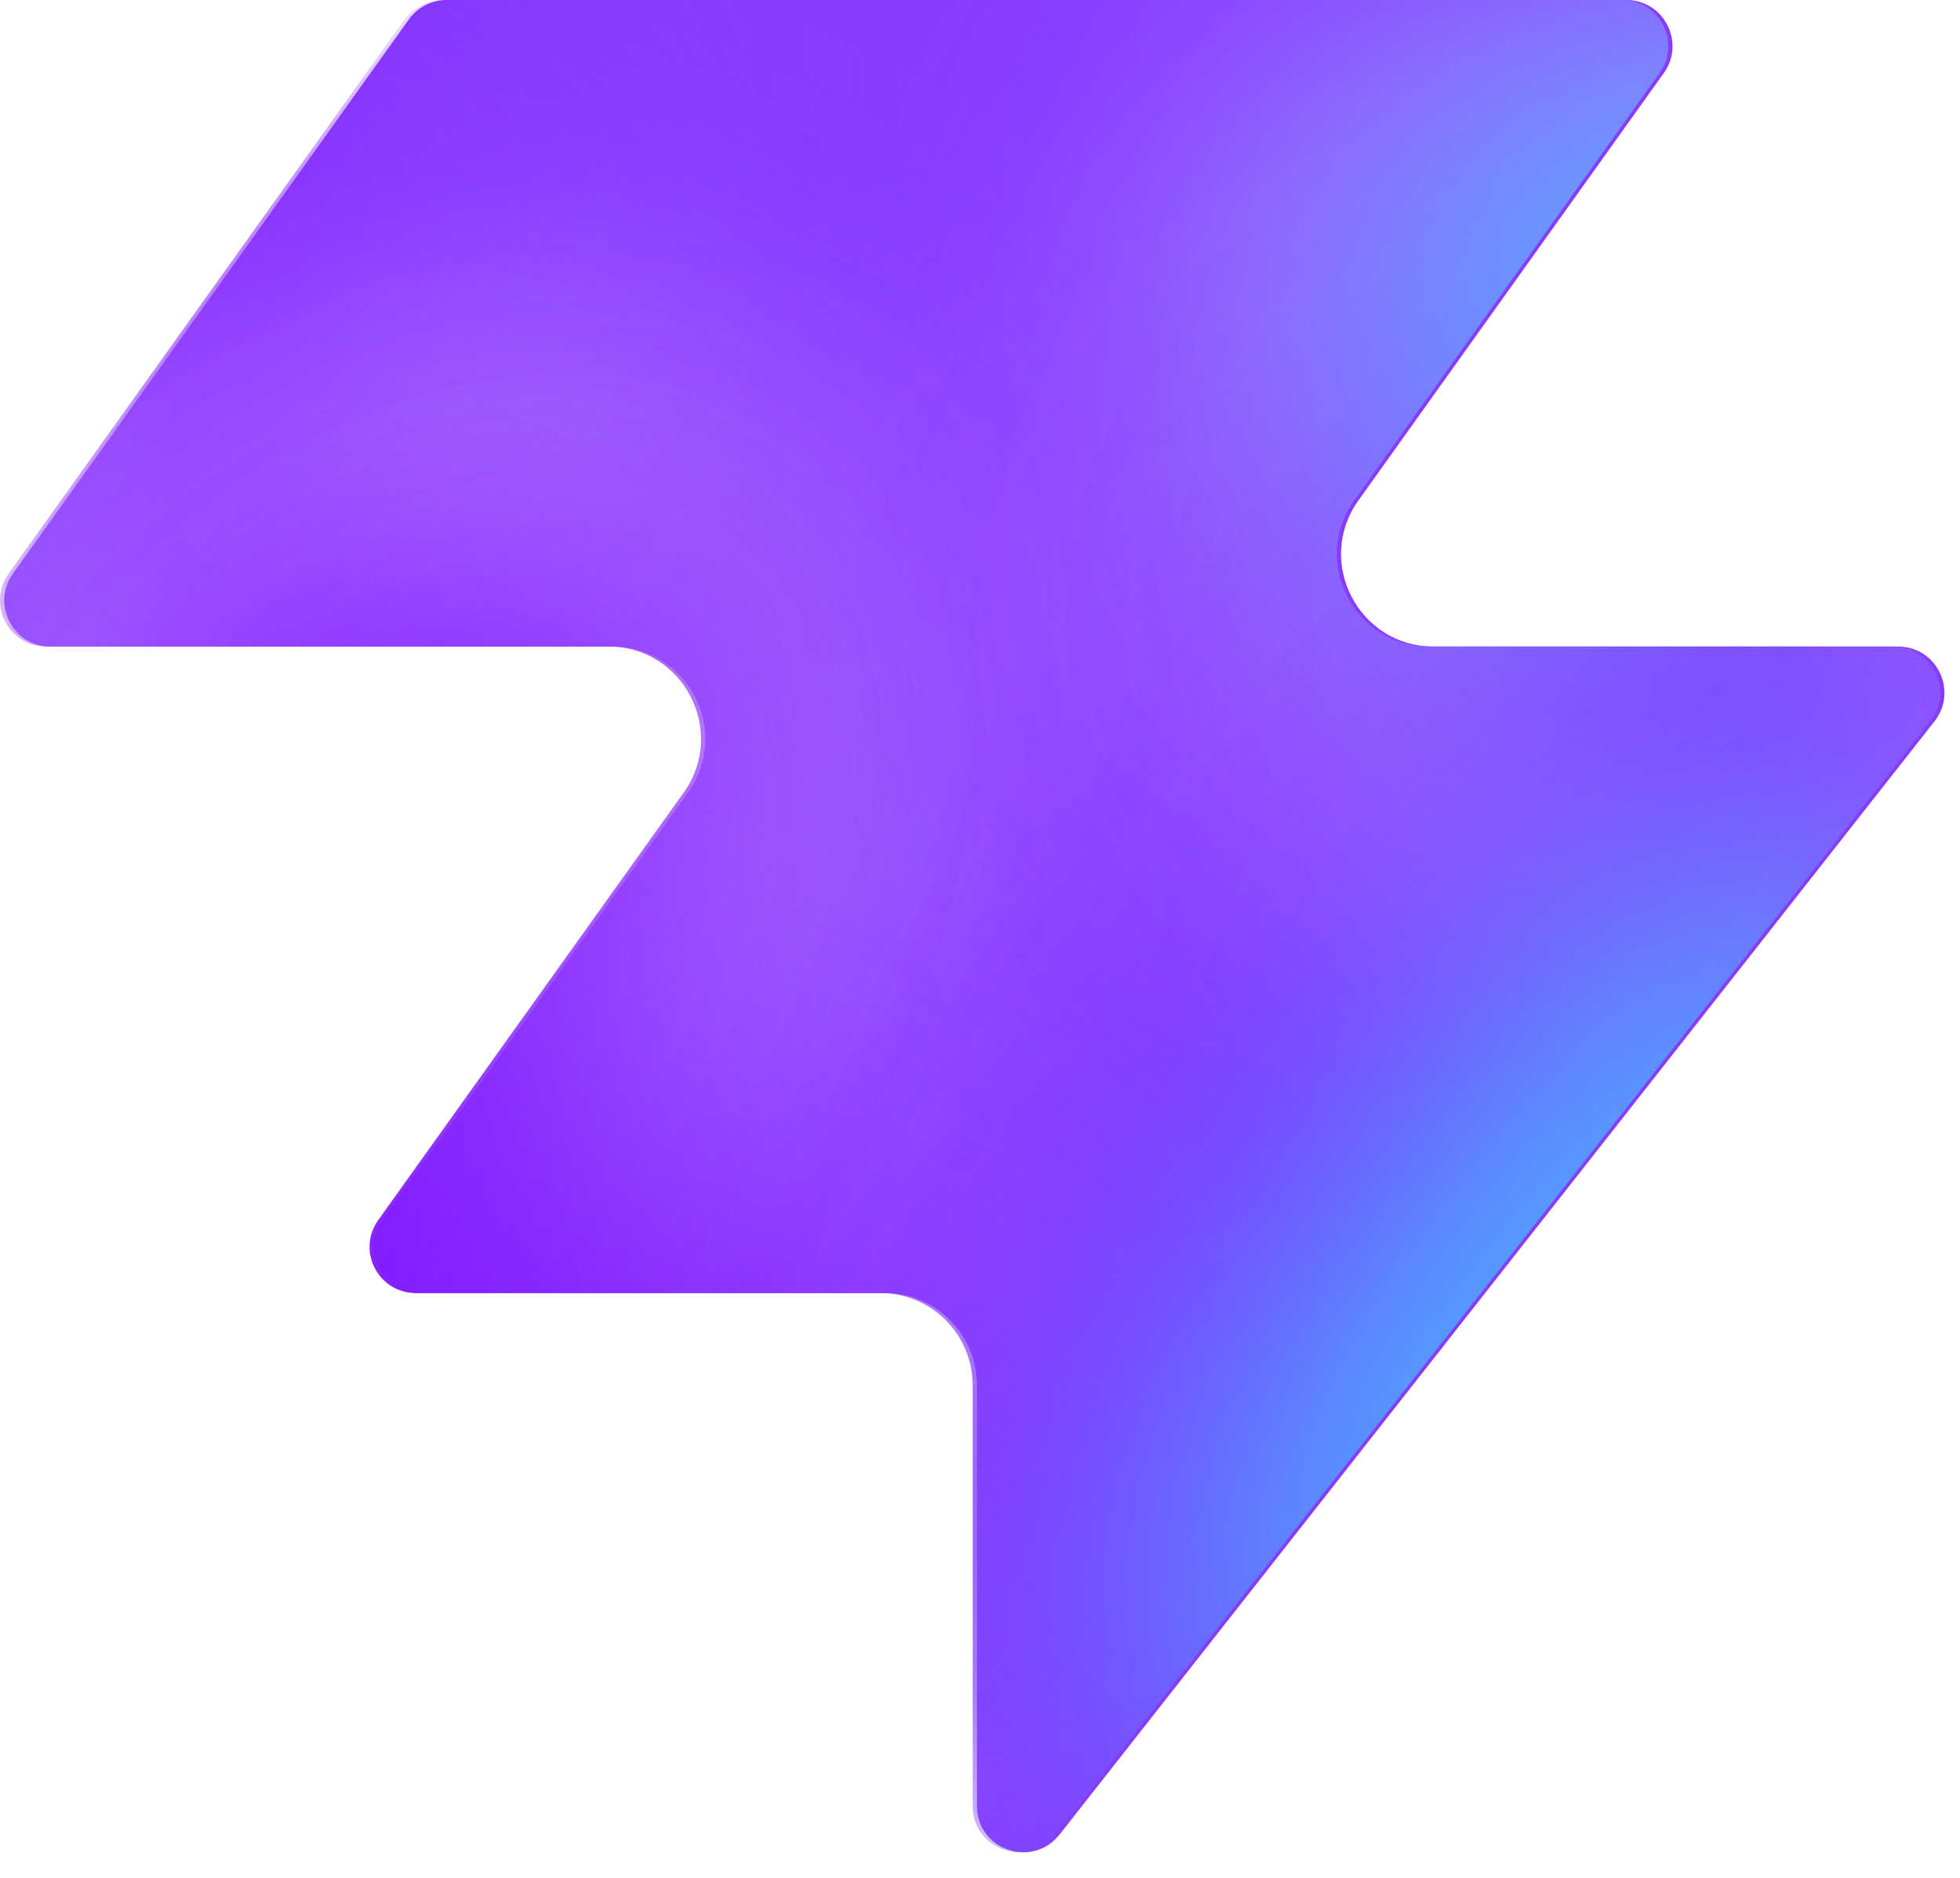
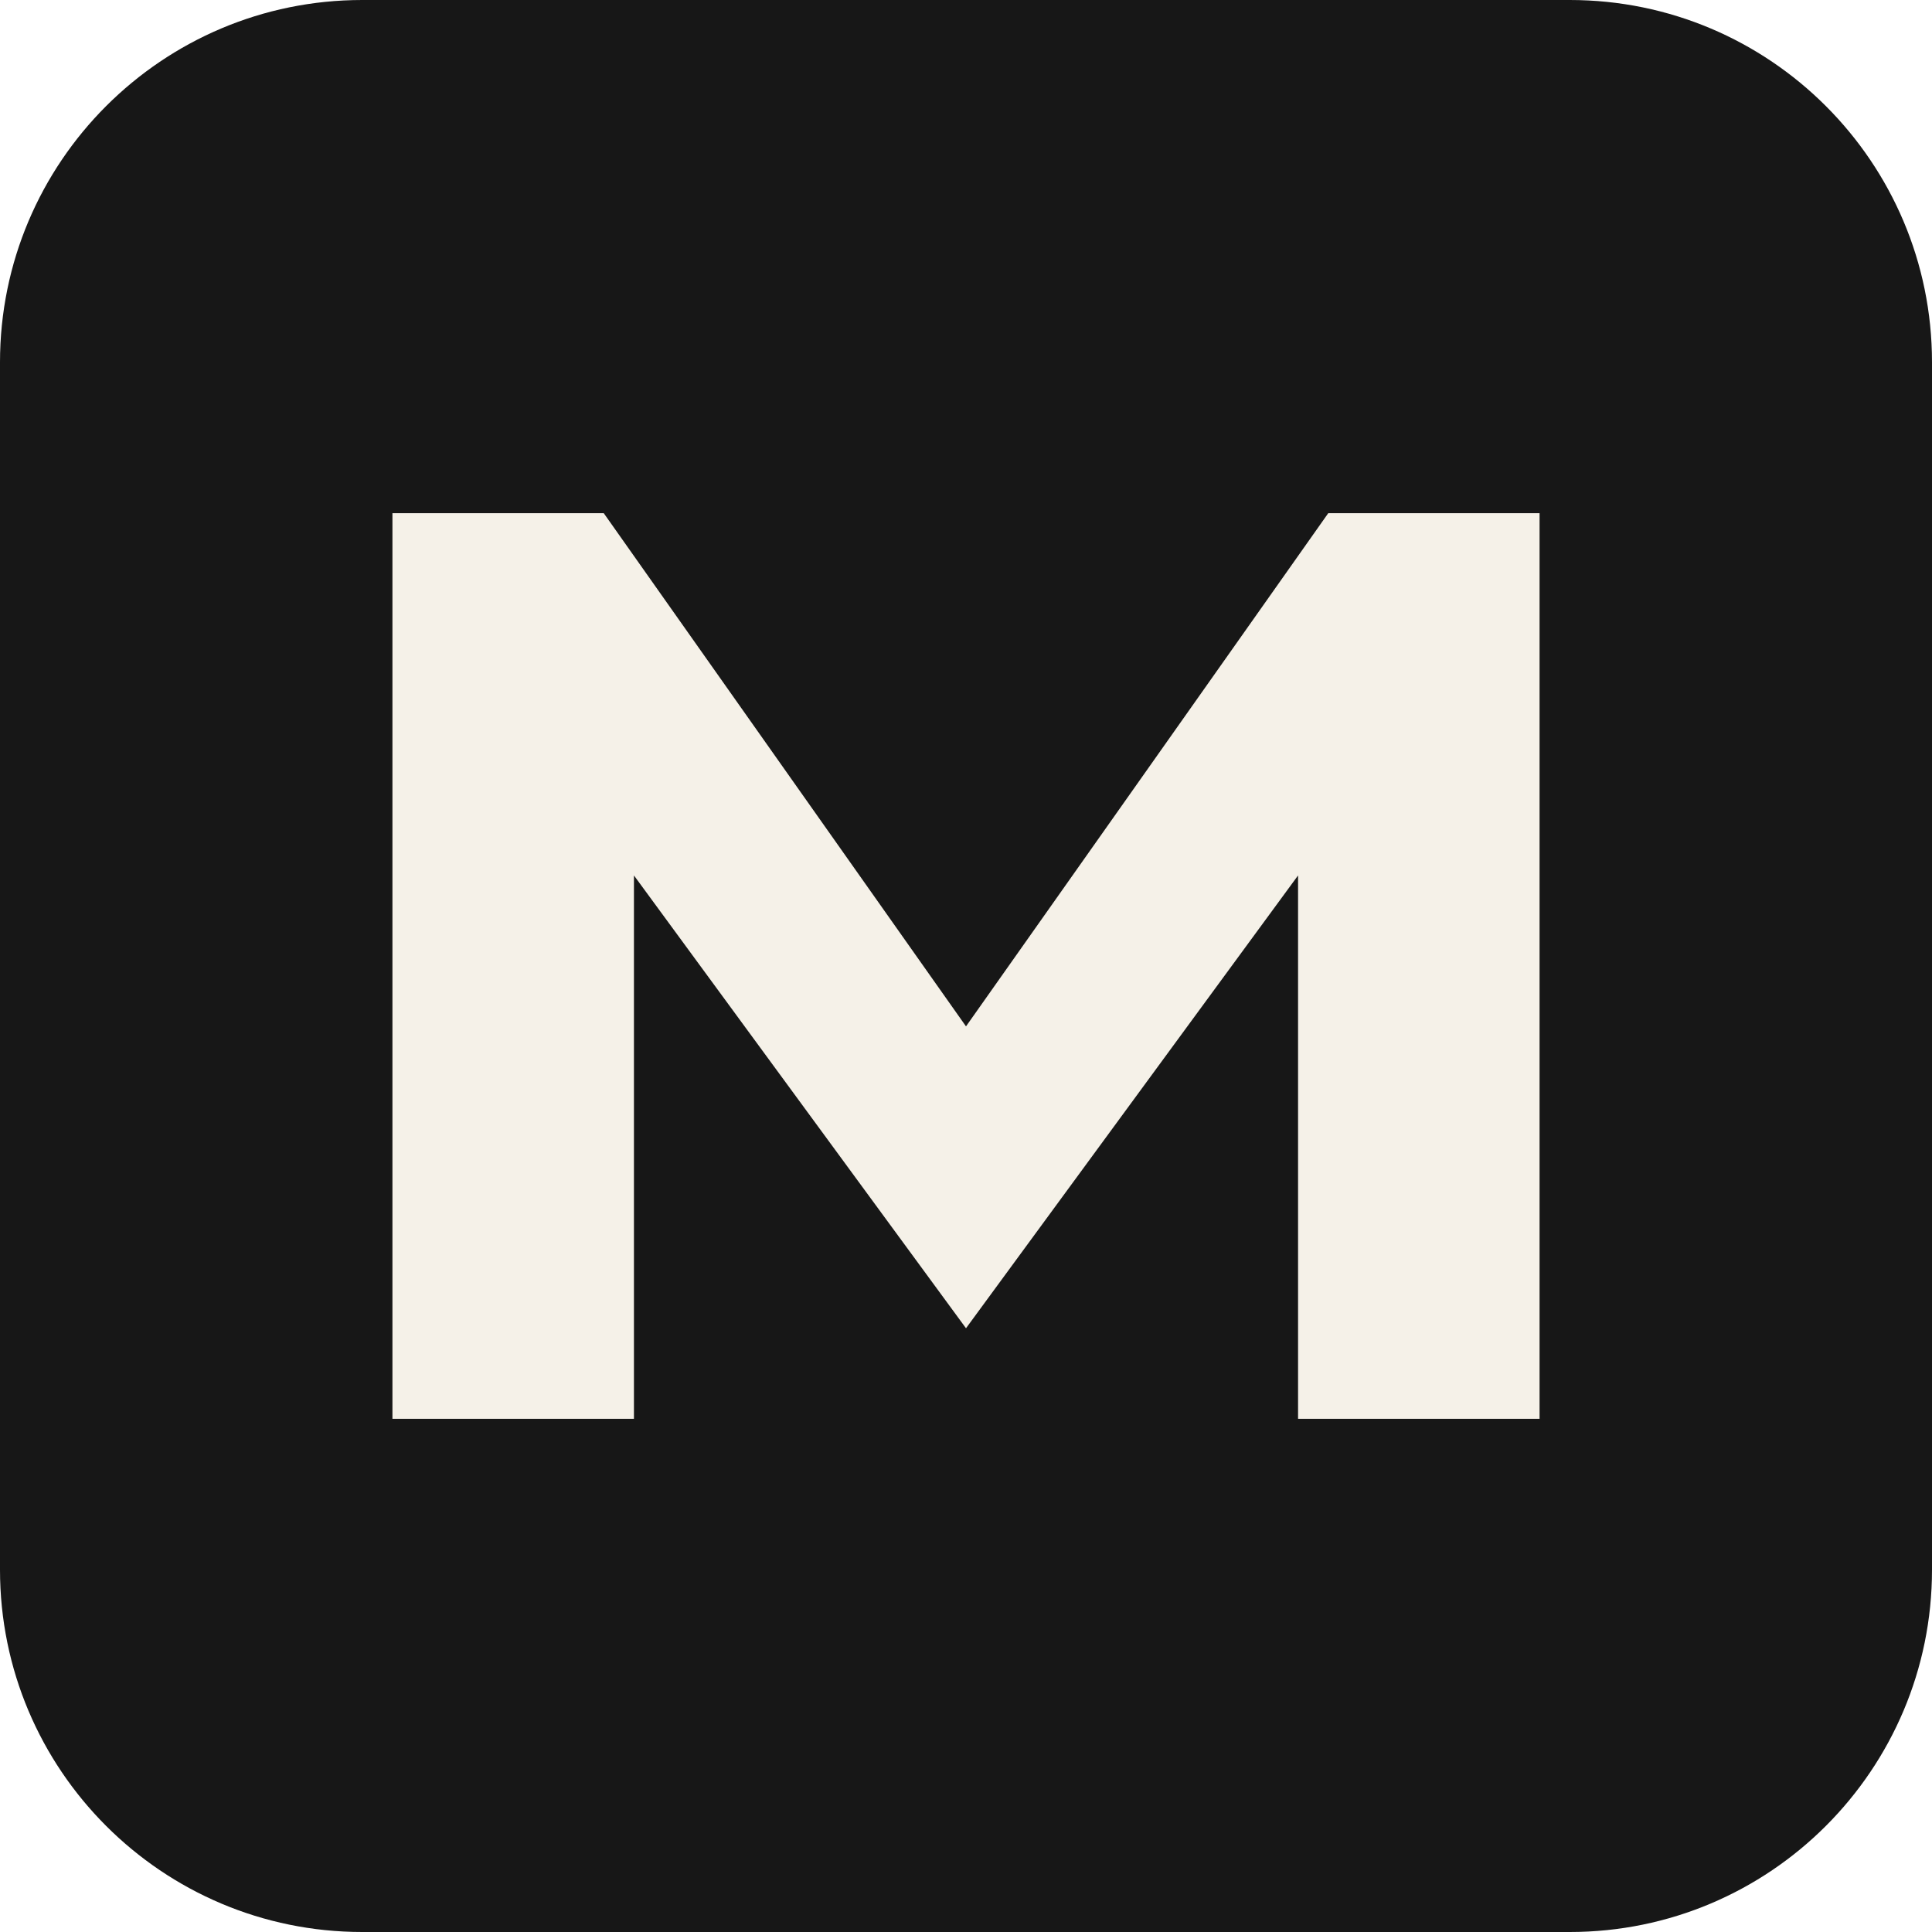
- <svg xmlns="http://www.w3.org/2000/svg" width="48" height="46" fill="none" viewBox="0 0 48 46">
-   <path fill="#863bff" d="M25.946 44.938c-.664.845-2.021.375-2.021-.698V33.937a2.26 2.26 0 0 0-2.262-2.262H10.287c-.92 0-1.456-1.04-.92-1.788l7.48-10.471c1.07-1.497 0-3.578-1.842-3.578H1.237c-.92 0-1.456-1.04-.92-1.788L10.013.474c.214-.297.556-.474.92-.474h28.894c.92 0 1.456 1.04.92 1.788l-7.48 10.471c-1.07 1.498 0 3.579 1.842 3.579h11.377c.943 0 1.473 1.088.89 1.83L25.947 44.94z" style="fill:#863bff;fill:color(display-p3 .525 .23 1);fill-opacity:1" />
-   <mask id="a" width="48" height="46" x="0" y="0" maskUnits="userSpaceOnUse" style="mask-type:alpha">
-     <path fill="#000" d="M25.842 44.938c-.664.844-2.021.375-2.021-.698V33.937a2.26 2.26 0 0 0-2.262-2.262H10.183c-.92 0-1.456-1.04-.92-1.788l7.48-10.471c1.07-1.498 0-3.579-1.842-3.579H1.133c-.92 0-1.456-1.04-.92-1.787L9.91.473c.214-.297.556-.474.92-.474h28.894c.92 0 1.456 1.04.92 1.788l-7.48 10.471c-1.07 1.498 0 3.578 1.842 3.578h11.377c.943 0 1.473 1.088.89 1.832L25.843 44.94z" style="fill:#000;fill-opacity:1" />
-   </mask>
-   <g mask="url(#a)">
-     <g filter="url(#b)">
-       <ellipse cx="5.508" cy="14.704" fill="#ede6ff" rx="5.508" ry="14.704" style="fill:#ede6ff;fill:color(display-p3 .927 .903 1);fill-opacity:1" transform="matrix(.00324 1 1 -.00324 -4.47 31.516)" />
-     </g>
-     <g filter="url(#c)">
-       <ellipse cx="10.399" cy="29.851" fill="#ede6ff" rx="10.399" ry="29.851" style="fill:#ede6ff;fill:color(display-p3 .927 .903 1);fill-opacity:1" transform="matrix(.00324 1 1 -.00324 -39.328 7.883)" />
-     </g>
-     <g filter="url(#d)">
-       <ellipse cx="5.508" cy="30.487" fill="#7e14ff" rx="5.508" ry="30.487" style="fill:#7e14ff;fill:color(display-p3 .492 .077 1);fill-opacity:1" transform="rotate(89.814 -25.913 -14.639)scale(1 -1)" />
-     </g>
-     <g filter="url(#e)">
-       <ellipse cx="5.508" cy="30.599" fill="#7e14ff" rx="5.508" ry="30.599" style="fill:#7e14ff;fill:color(display-p3 .492 .077 1);fill-opacity:1" transform="rotate(89.814 -32.644 -3.334)scale(1 -1)" />
-     </g>
-     <g filter="url(#f)">
-       <ellipse cx="5.508" cy="30.599" fill="#7e14ff" rx="5.508" ry="30.599" style="fill:#7e14ff;fill:color(display-p3 .492 .077 1);fill-opacity:1" transform="matrix(.00324 1 1 -.00324 -34.34 30.47)" />
-     </g>
-     <g filter="url(#g)">
-       <ellipse cx="14.072" cy="22.078" fill="#ede6ff" rx="14.072" ry="22.078" style="fill:#ede6ff;fill:color(display-p3 .927 .903 1);fill-opacity:1" transform="rotate(93.35 24.506 48.493)scale(-1 1)" />
-     </g>
-     <g filter="url(#h)">
-       <ellipse cx="3.47" cy="21.501" fill="#7e14ff" rx="3.47" ry="21.501" style="fill:#7e14ff;fill:color(display-p3 .492 .077 1);fill-opacity:1" transform="rotate(89.009 28.708 47.59)scale(-1 1)" />
-     </g>
-     <g filter="url(#i)">
-       <ellipse cx="3.47" cy="21.501" fill="#7e14ff" rx="3.47" ry="21.501" style="fill:#7e14ff;fill:color(display-p3 .492 .077 1);fill-opacity:1" transform="rotate(89.009 28.708 47.59)scale(-1 1)" />
-     </g>
-     <g filter="url(#j)">
-       <ellipse cx=".387" cy="8.972" fill="#7e14ff" rx="4.407" ry="29.108" style="fill:#7e14ff;fill:color(display-p3 .492 .077 1);fill-opacity:1" transform="rotate(39.51 .387 8.972)" />
-     </g>
-     <g filter="url(#k)">
-       <ellipse cx="47.523" cy="-6.092" fill="#7e14ff" rx="4.407" ry="29.108" style="fill:#7e14ff;fill:color(display-p3 .492 .077 1);fill-opacity:1" transform="rotate(37.892 47.523 -6.092)" />
-     </g>
-     <g filter="url(#l)">
-       <ellipse cx="41.412" cy="6.333" fill="#47bfff" rx="5.971" ry="9.665" style="fill:#47bfff;fill:color(display-p3 .28 .748 1);fill-opacity:1" transform="rotate(37.892 41.412 6.333)" />
-     </g>
-     <g filter="url(#m)">
-       <ellipse cx="-1.879" cy="38.332" fill="#7e14ff" rx="4.407" ry="29.108" style="fill:#7e14ff;fill:color(display-p3 .492 .077 1);fill-opacity:1" transform="rotate(37.892 -1.88 38.332)" />
-     </g>
-     <g filter="url(#n)">
-       <ellipse cx="-1.879" cy="38.332" fill="#7e14ff" rx="4.407" ry="29.108" style="fill:#7e14ff;fill:color(display-p3 .492 .077 1);fill-opacity:1" transform="rotate(37.892 -1.88 38.332)" />
-     </g>
-     <g filter="url(#o)">
-       <ellipse cx="35.651" cy="29.907" fill="#7e14ff" rx="4.407" ry="29.108" style="fill:#7e14ff;fill:color(display-p3 .492 .077 1);fill-opacity:1" transform="rotate(37.892 35.651 29.907)" />
-     </g>
-     <g filter="url(#p)">
-       <ellipse cx="38.418" cy="32.4" fill="#47bfff" rx="5.971" ry="15.297" style="fill:#47bfff;fill:color(display-p3 .28 .748 1);fill-opacity:1" transform="rotate(37.892 38.418 32.4)" />
-     </g>
-   </g>
-   <defs>
-     <filter id="b" width="60.045" height="41.654" x="-19.77" y="16.149" color-interpolation-filters="sRGB" filterUnits="userSpaceOnUse">
-       <feFlood flood-opacity="0" result="BackgroundImageFix" />
-       <feBlend in="SourceGraphic" in2="BackgroundImageFix" result="shape" />
-       <feGaussianBlur result="effect1_foregroundBlur_2002_17158" stdDeviation="7.659" />
-     </filter>
-     <filter id="c" width="90.34" height="51.437" x="-54.613" y="-7.533" color-interpolation-filters="sRGB" filterUnits="userSpaceOnUse">
-       <feFlood flood-opacity="0" result="BackgroundImageFix" />
-       <feBlend in="SourceGraphic" in2="BackgroundImageFix" result="shape" />
-       <feGaussianBlur result="effect1_foregroundBlur_2002_17158" stdDeviation="7.659" />
-     </filter>
-     <filter id="d" width="79.355" height="29.4" x="-49.64" y="2.03" color-interpolation-filters="sRGB" filterUnits="userSpaceOnUse">
-       <feFlood flood-opacity="0" result="BackgroundImageFix" />
-       <feBlend in="SourceGraphic" in2="BackgroundImageFix" result="shape" />
-       <feGaussianBlur result="effect1_foregroundBlur_2002_17158" stdDeviation="4.596" />
-     </filter>
-     <filter id="e" width="79.579" height="29.4" x="-45.045" y="20.029" color-interpolation-filters="sRGB" filterUnits="userSpaceOnUse">
-       <feFlood flood-opacity="0" result="BackgroundImageFix" />
-       <feBlend in="SourceGraphic" in2="BackgroundImageFix" result="shape" />
-       <feGaussianBlur result="effect1_foregroundBlur_2002_17158" stdDeviation="4.596" />
-     </filter>
-     <filter id="f" width="79.579" height="29.4" x="-43.513" y="21.178" color-interpolation-filters="sRGB" filterUnits="userSpaceOnUse">
-       <feFlood flood-opacity="0" result="BackgroundImageFix" />
-       <feBlend in="SourceGraphic" in2="BackgroundImageFix" result="shape" />
-       <feGaussianBlur result="effect1_foregroundBlur_2002_17158" stdDeviation="4.596" />
-     </filter>
-     <filter id="g" width="74.749" height="58.852" x="15.756" y="-17.901" color-interpolation-filters="sRGB" filterUnits="userSpaceOnUse">
-       <feFlood flood-opacity="0" result="BackgroundImageFix" />
-       <feBlend in="SourceGraphic" in2="BackgroundImageFix" result="shape" />
-       <feGaussianBlur result="effect1_foregroundBlur_2002_17158" stdDeviation="7.659" />
-     </filter>
-     <filter id="h" width="61.377" height="25.362" x="23.548" y="2.284" color-interpolation-filters="sRGB" filterUnits="userSpaceOnUse">
-       <feFlood flood-opacity="0" result="BackgroundImageFix" />
-       <feBlend in="SourceGraphic" in2="BackgroundImageFix" result="shape" />
-       <feGaussianBlur result="effect1_foregroundBlur_2002_17158" stdDeviation="4.596" />
-     </filter>
-     <filter id="i" width="61.377" height="25.362" x="23.548" y="2.284" color-interpolation-filters="sRGB" filterUnits="userSpaceOnUse">
-       <feFlood flood-opacity="0" result="BackgroundImageFix" />
-       <feBlend in="SourceGraphic" in2="BackgroundImageFix" result="shape" />
-       <feGaussianBlur result="effect1_foregroundBlur_2002_17158" stdDeviation="4.596" />
-     </filter>
-     <filter id="j" width="56.045" height="63.649" x="-27.636" y="-22.853" color-interpolation-filters="sRGB" filterUnits="userSpaceOnUse">
-       <feFlood flood-opacity="0" result="BackgroundImageFix" />
-       <feBlend in="SourceGraphic" in2="BackgroundImageFix" result="shape" />
-       <feGaussianBlur result="effect1_foregroundBlur_2002_17158" stdDeviation="4.596" />
-     </filter>
-     <filter id="k" width="54.814" height="64.646" x="20.116" y="-38.415" color-interpolation-filters="sRGB" filterUnits="userSpaceOnUse">
-       <feFlood flood-opacity="0" result="BackgroundImageFix" />
-       <feBlend in="SourceGraphic" in2="BackgroundImageFix" result="shape" />
-       <feGaussianBlur result="effect1_foregroundBlur_2002_17158" stdDeviation="4.596" />
-     </filter>
-     <filter id="l" width="33.541" height="35.313" x="24.641" y="-11.323" color-interpolation-filters="sRGB" filterUnits="userSpaceOnUse">
-       <feFlood flood-opacity="0" result="BackgroundImageFix" />
-       <feBlend in="SourceGraphic" in2="BackgroundImageFix" result="shape" />
-       <feGaussianBlur result="effect1_foregroundBlur_2002_17158" stdDeviation="4.596" />
-     </filter>
-     <filter id="m" width="54.814" height="64.646" x="-29.286" y="6.009" color-interpolation-filters="sRGB" filterUnits="userSpaceOnUse">
-       <feFlood flood-opacity="0" result="BackgroundImageFix" />
-       <feBlend in="SourceGraphic" in2="BackgroundImageFix" result="shape" />
-       <feGaussianBlur result="effect1_foregroundBlur_2002_17158" stdDeviation="4.596" />
-     </filter>
-     <filter id="n" width="54.814" height="64.646" x="-29.286" y="6.009" color-interpolation-filters="sRGB" filterUnits="userSpaceOnUse">
-       <feFlood flood-opacity="0" result="BackgroundImageFix" />
-       <feBlend in="SourceGraphic" in2="BackgroundImageFix" result="shape" />
-       <feGaussianBlur result="effect1_foregroundBlur_2002_17158" stdDeviation="4.596" />
-     </filter>
-     <filter id="o" width="54.814" height="64.646" x="8.244" y="-2.416" color-interpolation-filters="sRGB" filterUnits="userSpaceOnUse">
-       <feFlood flood-opacity="0" result="BackgroundImageFix" />
-       <feBlend in="SourceGraphic" in2="BackgroundImageFix" result="shape" />
-       <feGaussianBlur result="effect1_foregroundBlur_2002_17158" stdDeviation="4.596" />
-     </filter>
-     <filter id="p" width="39.409" height="43.623" x="18.713" y="10.588" color-interpolation-filters="sRGB" filterUnits="userSpaceOnUse">
-       <feFlood flood-opacity="0" result="BackgroundImageFix" />
-       <feBlend in="SourceGraphic" in2="BackgroundImageFix" result="shape" />
-       <feGaussianBlur result="effect1_foregroundBlur_2002_17158" stdDeviation="4.596" />
-     </filter>
-   </defs>
+ <svg xmlns="http://www.w3.org/2000/svg" viewBox="0 0 64 64">
+   <rect width="64" height="64" rx="12" fill="#171717" />
+   <path d="M13 47V17h7l12 17 12-17h7v30h-8V29L32 44 21 29v18z" fill="#F5F1E8" />
</svg>
